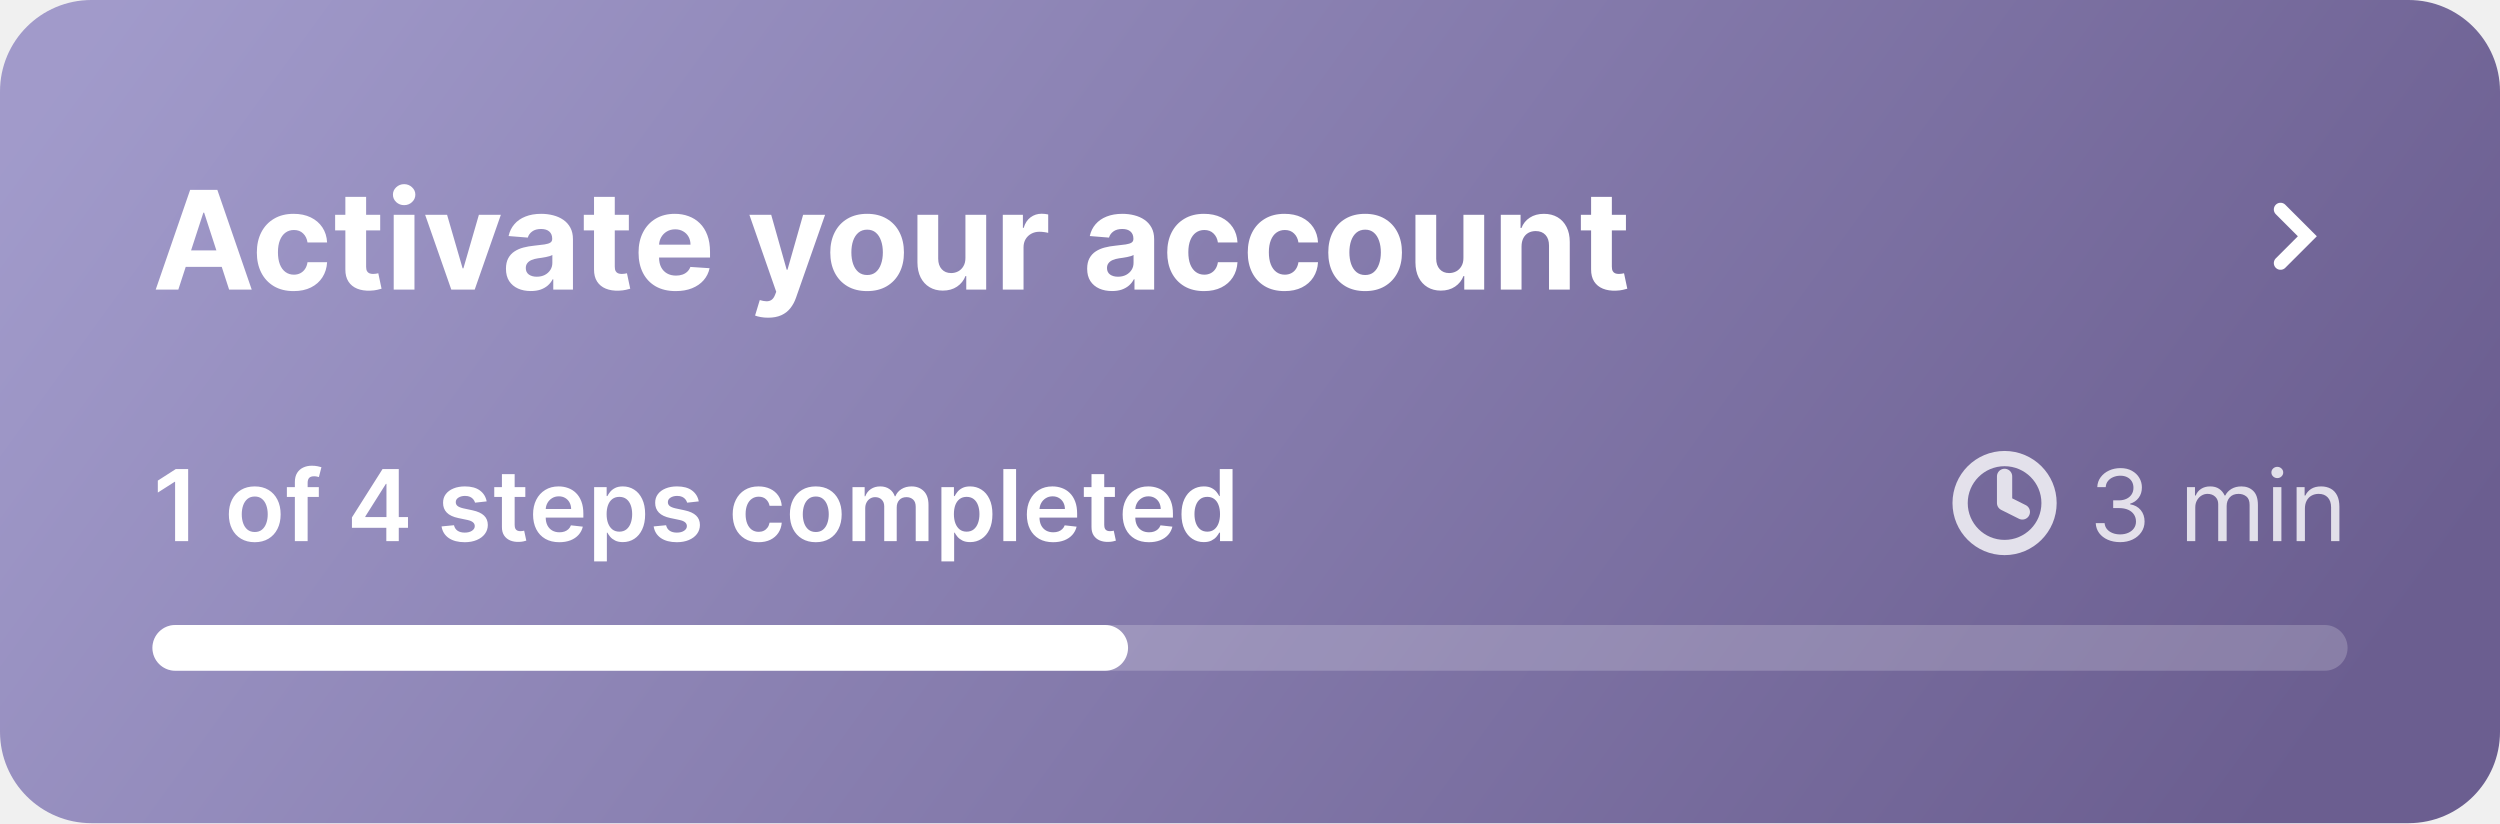
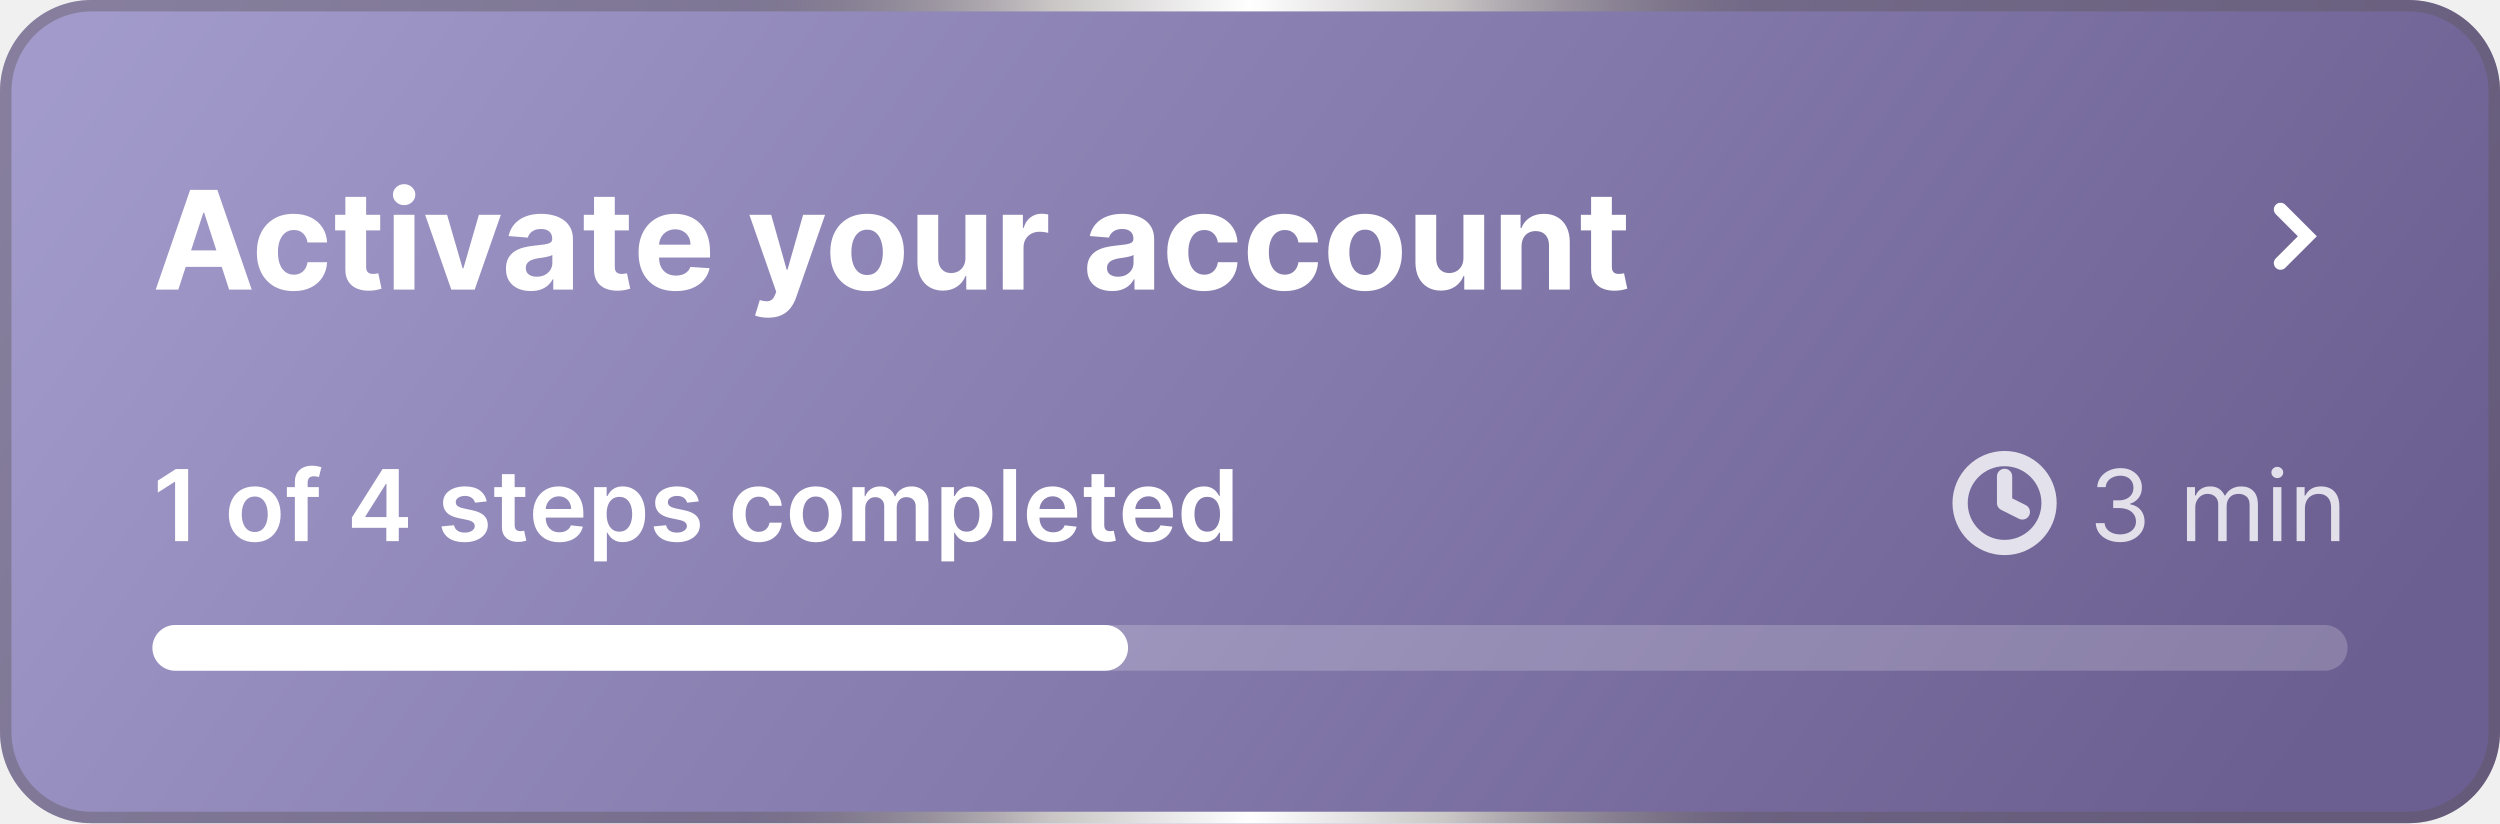
<svg xmlns="http://www.w3.org/2000/svg" width="328" height="108" viewBox="0 0 328 108" fill="none">
  <path d="M0 12C0 5.373 5.373 0 12 0H316C322.627 0 328 5.373 328 12V96C328 102.627 322.627 108 316 108H12C5.373 108 0 102.627 0 96V12Z" fill="url(#paint0_linear_1652_20189)" fill-opacity="0.65" />
+   <rect x="0.75" y="0.75" width="326.5" height="106.5" rx="11.25" ry="11.25" fill="none" stroke="url(#metallicStroke)" stroke-width="1.5">
+     <animate attributeName="stroke-opacity" values="1;1;0" keyTimes="0;0.9;1" begin="4.5s" dur="0.5s" fill="freeze" />
+   </rect>
  <path d="M23.394 38H20.428L24.947 24.909H28.514L33.027 38H30.061L26.782 27.901H26.68L23.394 38ZM23.209 32.854H30.215V35.015H23.209V32.854ZM38.531 38.192C37.525 38.192 36.66 37.979 35.935 37.553C35.215 37.122 34.661 36.526 34.273 35.763C33.89 35 33.698 34.122 33.698 33.129C33.698 32.124 33.892 31.241 34.28 30.483C34.672 29.72 35.228 29.126 35.948 28.7C36.668 28.269 37.525 28.054 38.518 28.054C39.374 28.054 40.124 28.209 40.768 28.521C41.411 28.832 41.92 29.268 42.295 29.831C42.67 30.393 42.877 31.054 42.916 31.812H40.346C40.273 31.322 40.082 30.928 39.771 30.63C39.464 30.327 39.061 30.176 38.562 30.176C38.141 30.176 37.772 30.291 37.457 30.521C37.146 30.747 36.903 31.077 36.728 31.512C36.553 31.947 36.466 32.473 36.466 33.091C36.466 33.717 36.551 34.25 36.722 34.689C36.896 35.128 37.141 35.462 37.457 35.693C37.772 35.923 38.141 36.038 38.562 36.038C38.874 36.038 39.153 35.974 39.4 35.846C39.651 35.718 39.858 35.533 40.02 35.29C40.186 35.043 40.295 34.746 40.346 34.401H42.916C42.873 35.151 42.668 35.812 42.302 36.383C41.94 36.95 41.439 37.393 40.8 37.712C40.16 38.032 39.404 38.192 38.531 38.192ZM49.881 28.182V30.227H43.969V28.182H49.881ZM45.311 25.829H48.034V34.983C48.034 35.234 48.072 35.43 48.149 35.571C48.226 35.707 48.332 35.803 48.469 35.859C48.609 35.914 48.771 35.942 48.954 35.942C49.082 35.942 49.21 35.931 49.338 35.91C49.466 35.884 49.564 35.865 49.632 35.852L50.06 37.879C49.924 37.921 49.732 37.97 49.485 38.026C49.238 38.085 48.937 38.121 48.584 38.134C47.927 38.16 47.352 38.072 46.858 37.872C46.368 37.672 45.986 37.361 45.714 36.939C45.441 36.517 45.307 35.984 45.311 35.341V25.829ZM51.655 38V28.182H54.378V38H51.655ZM53.023 26.916C52.618 26.916 52.271 26.782 51.981 26.514C51.696 26.241 51.553 25.915 51.553 25.535C51.553 25.16 51.696 24.839 51.981 24.57C52.271 24.298 52.618 24.161 53.023 24.161C53.428 24.161 53.773 24.298 54.058 24.57C54.348 24.839 54.493 25.16 54.493 25.535C54.493 25.915 54.348 26.241 54.058 26.514C53.773 26.782 53.428 26.916 53.023 26.916ZM65.713 28.182L62.28 38H59.212L55.779 28.182H58.656L60.695 35.207H60.797L62.83 28.182H65.713ZM69.642 38.185C69.016 38.185 68.458 38.077 67.968 37.859C67.478 37.638 67.09 37.312 66.804 36.881C66.523 36.447 66.382 35.906 66.382 35.258C66.382 34.712 66.482 34.254 66.683 33.883C66.883 33.513 67.156 33.215 67.501 32.989C67.846 32.763 68.238 32.592 68.677 32.477C69.12 32.362 69.585 32.281 70.07 32.234C70.641 32.175 71.102 32.119 71.451 32.068C71.801 32.013 72.054 31.932 72.212 31.825C72.37 31.719 72.448 31.561 72.448 31.352V31.314C72.448 30.909 72.32 30.596 72.065 30.374C71.813 30.153 71.455 30.042 70.991 30.042C70.501 30.042 70.111 30.151 69.821 30.368C69.531 30.581 69.34 30.849 69.246 31.173L66.728 30.969C66.855 30.372 67.107 29.857 67.482 29.422C67.857 28.983 68.34 28.646 68.933 28.412C69.529 28.173 70.22 28.054 71.004 28.054C71.549 28.054 72.071 28.118 72.57 28.246C73.073 28.374 73.518 28.572 73.906 28.84C74.298 29.109 74.607 29.454 74.833 29.876C75.058 30.293 75.171 30.794 75.171 31.378V38H72.589V36.639H72.512C72.355 36.945 72.144 37.216 71.879 37.45C71.615 37.68 71.298 37.861 70.927 37.994C70.556 38.121 70.128 38.185 69.642 38.185ZM70.422 36.306C70.823 36.306 71.176 36.227 71.483 36.07C71.79 35.908 72.031 35.69 72.205 35.418C72.38 35.145 72.468 34.836 72.468 34.491V33.449C72.382 33.504 72.265 33.555 72.116 33.602C71.971 33.645 71.807 33.685 71.624 33.724C71.441 33.758 71.257 33.79 71.074 33.82C70.891 33.845 70.725 33.869 70.576 33.89C70.256 33.937 69.977 34.011 69.738 34.114C69.499 34.216 69.314 34.354 69.182 34.529C69.05 34.7 68.984 34.913 68.984 35.168C68.984 35.539 69.118 35.822 69.386 36.019C69.659 36.21 70.004 36.306 70.422 36.306ZM82.506 28.182V30.227H76.594V28.182H82.506ZM77.936 25.829H80.659V34.983C80.659 35.234 80.697 35.43 80.774 35.571C80.851 35.707 80.957 35.803 81.094 35.859C81.234 35.914 81.396 35.942 81.579 35.942C81.707 35.942 81.835 35.931 81.963 35.91C82.091 35.884 82.189 35.865 82.257 35.852L82.685 37.879C82.549 37.921 82.357 37.97 82.11 38.026C81.863 38.085 81.562 38.121 81.209 38.134C80.552 38.16 79.977 38.072 79.483 37.872C78.993 37.672 78.611 37.361 78.339 36.939C78.066 36.517 77.932 35.984 77.936 35.341V25.829ZM88.649 38.192C87.639 38.192 86.77 37.987 86.041 37.578C85.317 37.165 84.758 36.581 84.366 35.827C83.974 35.068 83.778 34.171 83.778 33.136C83.778 32.126 83.974 31.239 84.366 30.477C84.758 29.714 85.31 29.119 86.022 28.693C86.738 28.267 87.577 28.054 88.54 28.054C89.188 28.054 89.791 28.158 90.349 28.367C90.912 28.572 91.402 28.881 91.819 29.294C92.241 29.707 92.569 30.227 92.804 30.854C93.038 31.476 93.155 32.205 93.155 33.04V33.788H84.865V32.1H90.592C90.592 31.708 90.507 31.361 90.337 31.058C90.166 30.756 89.93 30.519 89.627 30.349C89.329 30.174 88.981 30.087 88.585 30.087C88.172 30.087 87.805 30.183 87.486 30.374C87.17 30.562 86.923 30.815 86.744 31.135C86.565 31.45 86.474 31.802 86.469 32.19V33.794C86.469 34.28 86.559 34.7 86.738 35.053C86.921 35.407 87.179 35.68 87.511 35.871C87.844 36.063 88.238 36.159 88.694 36.159C88.996 36.159 89.273 36.117 89.525 36.031C89.776 35.946 89.991 35.818 90.17 35.648C90.349 35.477 90.486 35.269 90.579 35.021L93.098 35.188C92.97 35.793 92.708 36.321 92.312 36.773C91.92 37.22 91.412 37.57 90.79 37.821C90.172 38.068 89.459 38.192 88.649 38.192ZM100.779 41.682C100.434 41.682 100.11 41.654 99.808 41.599C99.51 41.548 99.262 41.481 99.066 41.401L99.68 39.368C100 39.466 100.287 39.519 100.543 39.528C100.803 39.536 101.027 39.477 101.214 39.349C101.406 39.221 101.561 39.004 101.681 38.697L101.841 38.281L98.319 28.182H101.182L103.215 35.392H103.317L105.369 28.182H108.252L104.436 39.061C104.252 39.59 104.003 40.05 103.688 40.442C103.377 40.838 102.983 41.143 102.505 41.356C102.028 41.573 101.453 41.682 100.779 41.682ZM113.765 38.192C112.772 38.192 111.913 37.981 111.189 37.559C110.469 37.133 109.913 36.541 109.521 35.782C109.129 35.019 108.933 34.135 108.933 33.129C108.933 32.115 109.129 31.229 109.521 30.47C109.913 29.707 110.469 29.115 111.189 28.693C111.913 28.267 112.772 28.054 113.765 28.054C114.758 28.054 115.614 28.267 116.335 28.693C117.059 29.115 117.617 29.707 118.009 30.47C118.401 31.229 118.597 32.115 118.597 33.129C118.597 34.135 118.401 35.019 118.009 35.782C117.617 36.541 117.059 37.133 116.335 37.559C115.614 37.981 114.758 38.192 113.765 38.192ZM113.778 36.082C114.229 36.082 114.607 35.955 114.909 35.699C115.212 35.439 115.44 35.085 115.593 34.638C115.751 34.19 115.83 33.681 115.83 33.11C115.83 32.539 115.751 32.03 115.593 31.582C115.44 31.135 115.212 30.781 114.909 30.521C114.607 30.261 114.229 30.131 113.778 30.131C113.322 30.131 112.938 30.261 112.627 30.521C112.32 30.781 112.088 31.135 111.93 31.582C111.777 32.03 111.7 32.539 111.7 33.11C111.7 33.681 111.777 34.19 111.93 34.638C112.088 35.085 112.32 35.439 112.627 35.699C112.938 35.955 113.322 36.082 113.778 36.082ZM126.664 33.82V28.182H129.387V38H126.773V36.217H126.67C126.449 36.792 126.08 37.254 125.565 37.604C125.053 37.953 124.429 38.128 123.692 38.128C123.036 38.128 122.458 37.979 121.96 37.68C121.461 37.382 121.071 36.958 120.79 36.408C120.513 35.859 120.372 35.2 120.368 34.433V28.182H123.091V33.947C123.095 34.527 123.251 34.985 123.558 35.322C123.864 35.658 124.276 35.827 124.791 35.827C125.119 35.827 125.426 35.752 125.712 35.603C125.997 35.45 126.227 35.224 126.402 34.925C126.581 34.627 126.668 34.258 126.664 33.82ZM131.565 38V28.182H134.205V29.895H134.307C134.486 29.285 134.787 28.825 135.209 28.514C135.631 28.199 136.116 28.041 136.666 28.041C136.802 28.041 136.949 28.05 137.107 28.067C137.265 28.084 137.403 28.107 137.523 28.137V30.553C137.395 30.515 137.218 30.481 136.992 30.451C136.766 30.421 136.559 30.406 136.372 30.406C135.971 30.406 135.613 30.494 135.298 30.668C134.987 30.839 134.74 31.077 134.557 31.384C134.378 31.691 134.288 32.045 134.288 32.445V38H131.565ZM145.896 38.185C145.27 38.185 144.711 38.077 144.221 37.859C143.731 37.638 143.344 37.312 143.058 36.881C142.777 36.447 142.636 35.906 142.636 35.258C142.636 34.712 142.736 34.254 142.937 33.883C143.137 33.513 143.41 33.215 143.755 32.989C144.1 32.763 144.492 32.592 144.931 32.477C145.374 32.362 145.839 32.281 146.324 32.234C146.895 32.175 147.356 32.119 147.705 32.068C148.055 32.013 148.308 31.932 148.466 31.825C148.623 31.719 148.702 31.561 148.702 31.352V31.314C148.702 30.909 148.574 30.596 148.319 30.374C148.067 30.153 147.709 30.042 147.245 30.042C146.755 30.042 146.365 30.151 146.075 30.368C145.785 30.581 145.594 30.849 145.5 31.173L142.981 30.969C143.109 30.372 143.361 29.857 143.736 29.422C144.111 28.983 144.594 28.646 145.187 28.412C145.783 28.173 146.474 28.054 147.258 28.054C147.803 28.054 148.325 28.118 148.824 28.246C149.327 28.374 149.772 28.572 150.16 28.84C150.552 29.109 150.861 29.454 151.086 29.876C151.312 30.293 151.425 30.794 151.425 31.378V38H148.843V36.639H148.766C148.608 36.945 148.398 37.216 148.133 37.45C147.869 37.68 147.552 37.861 147.181 37.994C146.81 38.121 146.382 38.185 145.896 38.185ZM146.676 36.306C147.077 36.306 147.43 36.227 147.737 36.07C148.044 35.908 148.285 35.69 148.459 35.418C148.634 35.145 148.721 34.836 148.721 34.491V33.449C148.636 33.504 148.519 33.555 148.37 33.602C148.225 33.645 148.061 33.685 147.878 33.724C147.694 33.758 147.511 33.79 147.328 33.82C147.145 33.845 146.979 33.869 146.829 33.89C146.51 33.937 146.231 34.011 145.992 34.114C145.753 34.216 145.568 34.354 145.436 34.529C145.304 34.7 145.238 34.913 145.238 35.168C145.238 35.539 145.372 35.822 145.64 36.019C145.913 36.21 146.258 36.306 146.676 36.306ZM157.974 38.192C156.968 38.192 156.103 37.979 155.379 37.553C154.659 37.122 154.105 36.526 153.717 35.763C153.333 35 153.142 34.122 153.142 33.129C153.142 32.124 153.335 31.241 153.723 30.483C154.115 29.72 154.671 29.126 155.392 28.7C156.112 28.269 156.968 28.054 157.961 28.054C158.818 28.054 159.568 28.209 160.211 28.521C160.855 28.832 161.364 29.268 161.739 29.831C162.114 30.393 162.32 31.054 162.359 31.812H159.789C159.717 31.322 159.525 30.928 159.214 30.63C158.907 30.327 158.504 30.176 158.006 30.176C157.584 30.176 157.215 30.291 156.9 30.521C156.589 30.747 156.346 31.077 156.171 31.512C155.997 31.947 155.909 32.473 155.909 33.091C155.909 33.717 155.994 34.25 156.165 34.689C156.34 35.128 156.585 35.462 156.9 35.693C157.215 35.923 157.584 36.038 158.006 36.038C158.317 36.038 158.596 35.974 158.843 35.846C159.095 35.718 159.301 35.533 159.463 35.29C159.629 35.043 159.738 34.746 159.789 34.401H162.359C162.316 35.151 162.112 35.812 161.745 36.383C161.383 36.95 160.882 37.393 160.243 37.712C159.604 38.032 158.847 38.192 157.974 38.192ZM168.538 38.192C167.533 38.192 166.668 37.979 165.943 37.553C165.223 37.122 164.669 36.526 164.281 35.763C163.898 35 163.706 34.122 163.706 33.129C163.706 32.124 163.9 31.241 164.288 30.483C164.68 29.72 165.236 29.126 165.956 28.7C166.676 28.269 167.533 28.054 168.526 28.054C169.382 28.054 170.132 28.209 170.776 28.521C171.419 28.832 171.928 29.268 172.303 29.831C172.678 30.393 172.885 31.054 172.923 31.812H170.354C170.281 31.322 170.089 30.928 169.778 30.63C169.472 30.327 169.069 30.176 168.57 30.176C168.148 30.176 167.78 30.291 167.464 30.521C167.153 30.747 166.911 31.077 166.736 31.512C166.561 31.947 166.474 32.473 166.474 33.091C166.474 33.717 166.559 34.25 166.729 34.689C166.904 35.128 167.149 35.462 167.464 35.693C167.78 35.923 168.148 36.038 168.57 36.038C168.881 36.038 169.161 35.974 169.408 35.846C169.659 35.718 169.866 35.533 170.028 35.29C170.194 35.043 170.303 34.746 170.354 34.401H172.923C172.881 35.151 172.676 35.812 172.31 36.383C171.947 36.95 171.447 37.393 170.808 37.712C170.168 38.032 169.412 38.192 168.538 38.192ZM179.103 38.192C178.11 38.192 177.251 37.981 176.527 37.559C175.807 37.133 175.251 36.541 174.858 35.782C174.466 35.019 174.27 34.135 174.27 33.129C174.27 32.115 174.466 31.229 174.858 30.47C175.251 29.707 175.807 29.115 176.527 28.693C177.251 28.267 178.11 28.054 179.103 28.054C180.096 28.054 180.952 28.267 181.672 28.693C182.397 29.115 182.955 29.707 183.347 30.47C183.739 31.229 183.935 32.115 183.935 33.129C183.935 34.135 183.739 35.019 183.347 35.782C182.955 36.541 182.397 37.133 181.672 37.559C180.952 37.981 180.096 38.192 179.103 38.192ZM179.116 36.082C179.567 36.082 179.944 35.955 180.247 35.699C180.55 35.439 180.778 35.085 180.931 34.638C181.089 34.19 181.167 33.681 181.167 33.11C181.167 32.539 181.089 32.03 180.931 31.582C180.778 31.135 180.55 30.781 180.247 30.521C179.944 30.261 179.567 30.131 179.116 30.131C178.66 30.131 178.276 30.261 177.965 30.521C177.658 30.781 177.426 31.135 177.268 31.582C177.115 32.03 177.038 32.539 177.038 33.11C177.038 33.681 177.115 34.19 177.268 34.638C177.426 35.085 177.658 35.439 177.965 35.699C178.276 35.955 178.66 36.082 179.116 36.082ZM192.002 33.82V28.182H194.725V38H192.111V36.217H192.008C191.787 36.792 191.418 37.254 190.903 37.604C190.391 37.953 189.767 38.128 189.03 38.128C188.373 38.128 187.796 37.979 187.297 37.68C186.799 37.382 186.409 36.958 186.128 36.408C185.851 35.859 185.71 35.2 185.706 34.433V28.182H188.429V33.947C188.433 34.527 188.589 34.985 188.895 35.322C189.202 35.658 189.613 35.827 190.129 35.827C190.457 35.827 190.764 35.752 191.05 35.603C191.335 35.45 191.565 35.224 191.74 34.925C191.919 34.627 192.006 34.258 192.002 33.82ZM199.626 32.324V38H196.903V28.182H199.498V29.914H199.613C199.831 29.343 200.195 28.891 200.706 28.559C201.218 28.222 201.838 28.054 202.566 28.054C203.248 28.054 203.843 28.203 204.35 28.501C204.857 28.8 205.251 29.226 205.532 29.78C205.814 30.329 205.954 30.986 205.954 31.749V38H203.231V32.234C203.235 31.634 203.082 31.165 202.771 30.828C202.46 30.487 202.032 30.317 201.486 30.317C201.12 30.317 200.796 30.396 200.515 30.553C200.238 30.711 200.02 30.941 199.863 31.244C199.709 31.542 199.63 31.902 199.626 32.324ZM213.323 28.182V30.227H207.41V28.182H213.323ZM208.752 25.829H211.475V34.983C211.475 35.234 211.514 35.43 211.59 35.571C211.667 35.707 211.774 35.803 211.91 35.859C212.051 35.914 212.213 35.942 212.396 35.942C212.524 35.942 212.651 35.931 212.779 35.91C212.907 35.884 213.005 35.865 213.073 35.852L213.502 37.879C213.365 37.921 213.173 37.97 212.926 38.026C212.679 38.085 212.379 38.121 212.025 38.134C211.369 38.16 210.794 38.072 210.299 37.872C209.809 37.672 209.428 37.361 209.155 36.939C208.882 36.517 208.748 35.984 208.752 35.341V25.829Z" fill="white" />
  <path d="M299.205 34.517L302.723 30.999L299.205 27.48" stroke="white" stroke-width="1.759" stroke-linecap="round" />
  <path d="M24.686 61.545V71H22.973V63.212H22.918L20.706 64.625V63.055L23.056 61.545H24.686ZM33.422 71.138C32.73 71.138 32.13 70.986 31.622 70.681C31.114 70.377 30.72 69.951 30.44 69.403C30.163 68.855 30.025 68.215 30.025 67.482C30.025 66.75 30.163 66.108 30.44 65.557C30.72 65.006 31.114 64.579 31.622 64.274C32.13 63.969 32.73 63.817 33.422 63.817C34.115 63.817 34.715 63.969 35.223 64.274C35.731 64.579 36.123 65.006 36.4 65.557C36.68 66.108 36.82 66.75 36.82 67.482C36.82 68.215 36.68 68.855 36.4 69.403C36.123 69.951 35.731 70.377 35.223 70.681C34.715 70.986 34.115 71.138 33.422 71.138ZM33.432 69.8C33.807 69.8 34.121 69.697 34.373 69.49C34.626 69.281 34.813 69.001 34.937 68.65C35.063 68.299 35.126 67.909 35.126 67.478C35.126 67.044 35.063 66.651 34.937 66.3C34.813 65.947 34.626 65.665 34.373 65.456C34.121 65.246 33.807 65.142 33.432 65.142C33.047 65.142 32.727 65.246 32.471 65.456C32.219 65.665 32.03 65.947 31.904 66.3C31.78 66.651 31.719 67.044 31.719 67.478C31.719 67.909 31.78 68.299 31.904 68.65C32.03 69.001 32.219 69.281 32.471 69.49C32.727 69.697 33.047 69.8 33.432 69.8ZM41.83 63.909V65.202H37.638V63.909H41.83ZM38.686 71V63.24C38.686 62.763 38.785 62.366 38.982 62.049C39.182 61.732 39.45 61.495 39.785 61.338C40.12 61.181 40.493 61.102 40.902 61.102C41.192 61.102 41.449 61.125 41.673 61.172C41.898 61.218 42.064 61.259 42.172 61.296L41.839 62.589C41.769 62.567 41.679 62.546 41.572 62.524C41.464 62.499 41.344 62.487 41.212 62.487C40.901 62.487 40.681 62.563 40.551 62.713C40.425 62.861 40.362 63.074 40.362 63.35V71H38.686ZM46.174 69.246V67.884L50.186 61.545H51.322V63.484H50.629L47.928 67.764V67.838H53.528V69.246H46.174ZM50.685 71V68.83L50.703 68.221V61.545H52.319V71H50.685ZM63.851 65.783L62.327 65.95C62.284 65.796 62.209 65.651 62.101 65.516C61.996 65.38 61.855 65.271 61.676 65.188C61.498 65.105 61.279 65.063 61.021 65.063C60.673 65.063 60.381 65.139 60.144 65.289C59.91 65.44 59.794 65.636 59.797 65.876C59.794 66.082 59.87 66.25 60.024 66.379C60.181 66.508 60.439 66.614 60.799 66.697L62.009 66.956C62.68 67.101 63.178 67.33 63.505 67.644C63.834 67.958 64 68.369 64.003 68.876C64 69.323 63.869 69.717 63.611 70.058C63.355 70.397 63 70.662 62.544 70.852C62.089 71.043 61.566 71.138 60.975 71.138C60.107 71.138 59.408 70.957 58.879 70.594C58.349 70.228 58.034 69.718 57.932 69.066L59.562 68.909C59.636 69.229 59.793 69.47 60.033 69.633C60.273 69.797 60.585 69.878 60.97 69.878C61.367 69.878 61.686 69.797 61.926 69.633C62.169 69.47 62.29 69.269 62.29 69.029C62.29 68.826 62.212 68.658 62.055 68.526C61.901 68.393 61.661 68.292 61.335 68.221L60.125 67.967C59.445 67.825 58.942 67.587 58.616 67.251C58.289 66.913 58.128 66.485 58.131 65.968C58.128 65.531 58.246 65.153 58.486 64.832C58.73 64.509 59.067 64.26 59.497 64.085C59.931 63.906 60.431 63.817 60.998 63.817C61.829 63.817 62.483 63.994 62.96 64.348C63.44 64.702 63.737 65.18 63.851 65.783ZM68.922 63.909V65.202H64.846V63.909H68.922ZM65.852 62.21H67.523V68.867C67.523 69.092 67.557 69.264 67.625 69.384C67.695 69.501 67.788 69.581 67.902 69.624C68.016 69.667 68.142 69.689 68.28 69.689C68.385 69.689 68.48 69.681 68.567 69.666C68.656 69.65 68.724 69.637 68.77 69.624L69.051 70.931C68.962 70.962 68.834 70.995 68.668 71.032C68.505 71.069 68.305 71.091 68.068 71.097C67.649 71.109 67.272 71.046 66.937 70.908C66.601 70.766 66.335 70.548 66.138 70.252C65.944 69.957 65.849 69.587 65.852 69.144V62.21ZM73.383 71.138C72.672 71.138 72.058 70.991 71.541 70.695C71.027 70.397 70.631 69.975 70.354 69.43C70.077 68.883 69.939 68.238 69.939 67.496C69.939 66.767 70.077 66.126 70.354 65.576C70.634 65.022 71.025 64.591 71.527 64.283C72.028 63.972 72.618 63.817 73.295 63.817C73.732 63.817 74.144 63.888 74.532 64.029C74.923 64.168 75.268 64.383 75.566 64.675C75.868 64.968 76.105 65.34 76.277 65.793C76.45 66.242 76.536 66.778 76.536 67.399V67.912H70.724V66.785H74.934C74.931 66.465 74.861 66.18 74.726 65.931C74.591 65.679 74.401 65.48 74.158 65.336C73.918 65.191 73.638 65.119 73.318 65.119C72.976 65.119 72.676 65.202 72.418 65.368C72.159 65.531 71.958 65.746 71.813 66.014C71.671 66.279 71.599 66.57 71.596 66.887V67.87C71.596 68.282 71.671 68.636 71.822 68.932C71.973 69.224 72.184 69.449 72.455 69.606C72.726 69.76 73.043 69.837 73.406 69.837C73.649 69.837 73.869 69.803 74.066 69.735C74.263 69.664 74.434 69.561 74.578 69.426C74.723 69.29 74.832 69.123 74.906 68.923L76.466 69.098C76.368 69.51 76.18 69.871 75.903 70.178C75.629 70.483 75.278 70.72 74.851 70.889C74.423 71.055 73.933 71.138 73.383 71.138ZM77.95 73.659V63.909H79.593V65.082H79.69C79.776 64.909 79.898 64.726 80.055 64.532C80.212 64.335 80.424 64.168 80.692 64.029C80.959 63.888 81.301 63.817 81.716 63.817C82.264 63.817 82.758 63.957 83.198 64.237C83.642 64.514 83.993 64.925 84.251 65.469C84.513 66.011 84.643 66.676 84.643 67.464C84.643 68.242 84.516 68.904 84.26 69.449C84.005 69.994 83.657 70.409 83.217 70.695C82.777 70.981 82.278 71.125 81.721 71.125C81.315 71.125 80.978 71.057 80.71 70.921C80.442 70.786 80.227 70.623 80.064 70.432C79.904 70.238 79.779 70.055 79.69 69.883H79.621V73.659H77.95ZM79.588 67.454C79.588 67.913 79.653 68.315 79.782 68.659C79.915 69.004 80.104 69.273 80.35 69.467C80.599 69.658 80.901 69.754 81.255 69.754C81.624 69.754 81.933 69.655 82.183 69.458C82.432 69.258 82.62 68.986 82.746 68.641C82.875 68.293 82.94 67.898 82.94 67.454C82.94 67.014 82.877 66.624 82.751 66.282C82.624 65.94 82.437 65.673 82.187 65.479C81.938 65.285 81.627 65.188 81.255 65.188C80.898 65.188 80.595 65.282 80.345 65.469C80.096 65.657 79.907 65.92 79.778 66.259C79.651 66.597 79.588 66.996 79.588 67.454ZM91.679 65.783L90.156 65.95C90.112 65.796 90.037 65.651 89.929 65.516C89.825 65.38 89.683 65.271 89.504 65.188C89.326 65.105 89.108 65.063 88.849 65.063C88.501 65.063 88.209 65.139 87.972 65.289C87.738 65.44 87.623 65.636 87.626 65.876C87.623 66.082 87.698 66.25 87.852 66.379C88.009 66.508 88.267 66.614 88.627 66.697L89.837 66.956C90.508 67.101 91.006 67.33 91.333 67.644C91.662 67.958 91.828 68.369 91.831 68.876C91.828 69.323 91.697 69.717 91.439 70.058C91.183 70.397 90.828 70.662 90.372 70.852C89.917 71.043 89.394 71.138 88.803 71.138C87.935 71.138 87.236 70.957 86.707 70.594C86.178 70.228 85.862 69.718 85.761 69.066L87.39 68.909C87.464 69.229 87.621 69.47 87.861 69.633C88.101 69.797 88.413 69.878 88.798 69.878C89.195 69.878 89.514 69.797 89.754 69.633C89.997 69.47 90.118 69.269 90.118 69.029C90.118 68.826 90.04 68.658 89.883 68.526C89.729 68.393 89.489 68.292 89.163 68.221L87.953 67.967C87.273 67.825 86.77 67.587 86.444 67.251C86.118 66.913 85.956 66.485 85.959 65.968C85.956 65.531 86.075 65.153 86.314 64.832C86.558 64.509 86.895 64.26 87.326 64.085C87.76 63.906 88.26 63.817 88.826 63.817C89.657 63.817 90.311 63.994 90.788 64.348C91.268 64.702 91.565 65.18 91.679 65.783ZM99.527 71.138C98.819 71.138 98.211 70.983 97.703 70.672C97.199 70.361 96.809 69.932 96.535 69.384C96.265 68.833 96.129 68.199 96.129 67.482C96.129 66.762 96.268 66.126 96.545 65.576C96.822 65.022 97.213 64.591 97.717 64.283C98.225 63.972 98.825 63.817 99.518 63.817C100.093 63.817 100.603 63.923 101.046 64.135C101.492 64.345 101.847 64.642 102.112 65.026C102.377 65.408 102.528 65.854 102.565 66.365H100.967C100.903 66.023 100.749 65.739 100.506 65.511C100.266 65.28 99.944 65.165 99.541 65.165C99.199 65.165 98.899 65.257 98.641 65.442C98.382 65.623 98.18 65.885 98.036 66.227C97.894 66.568 97.823 66.978 97.823 67.454C97.823 67.938 97.894 68.353 98.036 68.701C98.177 69.046 98.376 69.312 98.631 69.5C98.89 69.684 99.193 69.777 99.541 69.777C99.787 69.777 100.007 69.731 100.201 69.638C100.398 69.543 100.563 69.406 100.695 69.227C100.827 69.049 100.918 68.832 100.967 68.576H102.565C102.525 69.078 102.377 69.523 102.121 69.91C101.866 70.295 101.518 70.597 101.078 70.815C100.638 71.031 100.121 71.138 99.527 71.138ZM107.03 71.138C106.337 71.138 105.737 70.986 105.229 70.681C104.722 70.377 104.328 69.951 104.048 69.403C103.771 68.855 103.632 68.215 103.632 67.482C103.632 66.75 103.771 66.108 104.048 65.557C104.328 65.006 104.722 64.579 105.229 64.274C105.737 63.969 106.337 63.817 107.03 63.817C107.722 63.817 108.322 63.969 108.83 64.274C109.338 64.579 109.73 65.006 110.007 65.557C110.288 66.108 110.428 66.75 110.428 67.482C110.428 68.215 110.288 68.855 110.007 69.403C109.73 69.951 109.338 70.377 108.83 70.681C108.322 70.986 107.722 71.138 107.03 71.138ZM107.039 69.8C107.415 69.8 107.728 69.697 107.981 69.49C108.233 69.281 108.421 69.001 108.544 68.65C108.67 68.299 108.733 67.909 108.733 67.478C108.733 67.044 108.67 66.651 108.544 66.3C108.421 65.947 108.233 65.665 107.981 65.456C107.728 65.246 107.415 65.142 107.039 65.142C106.654 65.142 106.334 65.246 106.079 65.456C105.826 65.665 105.637 65.947 105.511 66.3C105.388 66.651 105.326 67.044 105.326 67.478C105.326 67.909 105.388 68.299 105.511 68.65C105.637 69.001 105.826 69.281 106.079 69.49C106.334 69.697 106.654 69.8 107.039 69.8ZM111.846 71V63.909H113.443V65.114H113.526C113.674 64.708 113.919 64.391 114.26 64.163C114.602 63.932 115.01 63.817 115.484 63.817C115.964 63.817 116.369 63.934 116.698 64.168C117.03 64.398 117.264 64.714 117.4 65.114H117.473C117.63 64.72 117.895 64.406 118.267 64.172C118.643 63.935 119.088 63.817 119.602 63.817C120.254 63.817 120.787 64.023 121.199 64.435C121.611 64.848 121.818 65.45 121.818 66.24V71H120.142V66.499C120.142 66.059 120.025 65.737 119.791 65.534C119.557 65.328 119.271 65.225 118.932 65.225C118.529 65.225 118.214 65.351 117.986 65.603C117.761 65.853 117.649 66.177 117.649 66.577V71H116.01V66.43C116.01 66.063 115.899 65.771 115.678 65.553C115.459 65.334 115.173 65.225 114.819 65.225C114.579 65.225 114.36 65.286 114.163 65.409C113.966 65.529 113.81 65.7 113.693 65.922C113.576 66.14 113.517 66.396 113.517 66.688V71H111.846ZM123.513 73.659V63.909H125.156V65.082H125.253C125.34 64.909 125.461 64.726 125.618 64.532C125.775 64.335 125.987 64.168 126.255 64.029C126.523 63.888 126.865 63.817 127.28 63.817C127.828 63.817 128.322 63.957 128.762 64.237C129.205 64.514 129.556 64.925 129.814 65.469C130.076 66.011 130.207 66.676 130.207 67.464C130.207 68.242 130.079 68.904 129.824 69.449C129.568 69.994 129.22 70.409 128.78 70.695C128.34 70.981 127.842 71.125 127.285 71.125C126.878 71.125 126.541 71.057 126.274 70.921C126.006 70.786 125.79 70.623 125.627 70.432C125.467 70.238 125.343 70.055 125.253 69.883H125.184V73.659H123.513ZM125.152 67.454C125.152 67.913 125.216 68.315 125.346 68.659C125.478 69.004 125.667 69.273 125.914 69.467C126.163 69.658 126.464 69.754 126.818 69.754C127.188 69.754 127.497 69.655 127.746 69.458C127.996 69.258 128.183 68.986 128.309 68.641C128.439 68.293 128.503 67.898 128.503 67.454C128.503 67.014 128.44 66.624 128.314 66.282C128.188 65.94 128 65.673 127.751 65.479C127.502 65.285 127.191 65.188 126.818 65.188C126.461 65.188 126.158 65.282 125.909 65.469C125.66 65.657 125.47 65.92 125.341 66.259C125.215 66.597 125.152 66.996 125.152 67.454ZM133.309 61.545V71H131.638V61.545H133.309ZM138.167 71.138C137.456 71.138 136.842 70.991 136.325 70.695C135.811 70.397 135.415 69.975 135.138 69.43C134.861 68.883 134.723 68.238 134.723 67.496C134.723 66.767 134.861 66.126 135.138 65.576C135.418 65.022 135.809 64.591 136.311 64.283C136.813 63.972 137.402 63.817 138.079 63.817C138.516 63.817 138.929 63.888 139.316 64.029C139.707 64.168 140.052 64.383 140.35 64.675C140.652 64.968 140.889 65.34 141.061 65.793C141.234 66.242 141.32 66.778 141.32 67.399V67.912H135.508V66.785H139.718C139.715 66.465 139.646 66.18 139.51 65.931C139.375 65.679 139.186 65.48 138.942 65.336C138.702 65.191 138.422 65.119 138.102 65.119C137.761 65.119 137.46 65.202 137.202 65.368C136.943 65.531 136.742 65.746 136.597 66.014C136.456 66.279 136.383 66.57 136.38 66.887V67.87C136.38 68.282 136.456 68.636 136.606 68.932C136.757 69.224 136.968 69.449 137.239 69.606C137.51 69.76 137.827 69.837 138.19 69.837C138.433 69.837 138.653 69.803 138.85 69.735C139.047 69.664 139.218 69.561 139.362 69.426C139.507 69.29 139.616 69.123 139.69 68.923L141.251 69.098C141.152 69.51 140.964 69.871 140.687 70.178C140.414 70.483 140.063 70.72 139.635 70.889C139.207 71.055 138.718 71.138 138.167 71.138ZM146.275 63.909V65.202H142.198V63.909H146.275ZM143.205 62.21H144.876V68.867C144.876 69.092 144.91 69.264 144.977 69.384C145.048 69.501 145.14 69.581 145.254 69.624C145.368 69.667 145.494 69.689 145.633 69.689C145.737 69.689 145.833 69.681 145.919 69.666C146.008 69.65 146.076 69.637 146.122 69.624L146.404 70.931C146.315 70.962 146.187 70.995 146.021 71.032C145.857 71.069 145.657 71.091 145.42 71.097C145.002 71.109 144.625 71.046 144.289 70.908C143.954 70.766 143.688 70.548 143.491 70.252C143.297 69.957 143.201 69.587 143.205 69.144V62.21ZM150.735 71.138C150.024 71.138 149.41 70.991 148.893 70.695C148.379 70.397 147.984 69.975 147.707 69.43C147.43 68.883 147.291 68.238 147.291 67.496C147.291 66.767 147.43 66.126 147.707 65.576C147.987 65.022 148.378 64.591 148.879 64.283C149.381 63.972 149.97 63.817 150.647 63.817C151.084 63.817 151.497 63.888 151.885 64.029C152.276 64.168 152.62 64.383 152.919 64.675C153.22 64.968 153.457 65.34 153.63 65.793C153.802 66.242 153.888 66.778 153.888 67.399V67.912H148.076V66.785H152.286C152.283 66.465 152.214 66.18 152.079 65.931C151.943 65.679 151.754 65.48 151.511 65.336C151.271 65.191 150.991 65.119 150.671 65.119C150.329 65.119 150.029 65.202 149.77 65.368C149.512 65.531 149.31 65.746 149.166 66.014C149.024 66.279 148.952 66.57 148.949 66.887V67.87C148.949 68.282 149.024 68.636 149.175 68.932C149.326 69.224 149.536 69.449 149.807 69.606C150.078 69.76 150.395 69.837 150.758 69.837C151.001 69.837 151.221 69.803 151.418 69.735C151.615 69.664 151.786 69.561 151.931 69.426C152.075 69.29 152.185 69.123 152.259 68.923L153.819 69.098C153.72 69.51 153.533 69.871 153.256 70.178C152.982 70.483 152.631 70.72 152.203 70.889C151.775 71.055 151.286 71.138 150.735 71.138ZM157.933 71.125C157.376 71.125 156.878 70.981 156.438 70.695C155.998 70.409 155.65 69.994 155.394 69.449C155.139 68.904 155.011 68.242 155.011 67.464C155.011 66.676 155.14 66.011 155.399 65.469C155.661 64.925 156.013 64.514 156.456 64.237C156.899 63.957 157.393 63.817 157.938 63.817C158.354 63.817 158.695 63.888 158.963 64.029C159.231 64.168 159.443 64.335 159.6 64.532C159.757 64.726 159.878 64.909 159.965 65.082H160.034V61.545H161.71V71H160.066V69.883H159.965C159.878 70.055 159.754 70.238 159.591 70.432C159.428 70.623 159.212 70.786 158.944 70.921C158.677 71.057 158.34 71.125 157.933 71.125ZM158.4 69.754C158.754 69.754 159.055 69.658 159.305 69.467C159.554 69.273 159.743 69.004 159.872 68.659C160.002 68.315 160.066 67.913 160.066 67.454C160.066 66.996 160.002 66.597 159.872 66.259C159.746 65.92 159.558 65.657 159.309 65.469C159.063 65.282 158.76 65.188 158.4 65.188C158.027 65.188 157.716 65.285 157.467 65.479C157.218 65.673 157.03 65.94 156.904 66.282C156.778 66.624 156.715 67.014 156.715 67.454C156.715 67.898 156.778 68.293 156.904 68.641C157.033 68.986 157.222 69.258 157.472 69.458C157.724 69.655 158.033 69.754 158.4 69.754Z" fill="white" />
  <g clip-path="url(#clip0_1652_20189)">
    <path d="M263 71.833C266.222 71.833 268.834 69.221 268.834 65.999C268.834 62.778 266.222 60.166 263 60.166C259.779 60.166 257.167 62.778 257.167 65.999C257.167 69.221 259.779 71.833 263 71.833Z" stroke="white" stroke-opacity="0.8" stroke-width="2" stroke-linecap="round" stroke-linejoin="round" />
    <path d="M263 62.5V66L265.333 67.167" stroke="white" stroke-opacity="0.8" stroke-width="2" stroke-linecap="round" stroke-linejoin="round" />
  </g>
  <path d="M278.173 71.129C277.564 71.129 277.021 71.025 276.544 70.815C276.07 70.606 275.693 70.315 275.413 69.943C275.136 69.567 274.985 69.132 274.96 68.636H276.124C276.148 68.941 276.253 69.204 276.438 69.426C276.622 69.644 276.864 69.814 277.162 69.934C277.461 70.054 277.792 70.114 278.155 70.114C278.561 70.114 278.921 70.043 279.235 69.901C279.549 69.76 279.795 69.563 279.974 69.31C280.152 69.058 280.241 68.766 280.241 68.433C280.241 68.085 280.155 67.779 279.983 67.515C279.811 67.247 279.558 67.037 279.226 66.887C278.893 66.736 278.487 66.66 278.007 66.66H277.25V65.645H278.007C278.383 65.645 278.712 65.577 278.995 65.442C279.281 65.306 279.504 65.115 279.664 64.869C279.828 64.623 279.909 64.334 279.909 64.001C279.909 63.681 279.838 63.403 279.697 63.166C279.555 62.929 279.355 62.744 279.097 62.612C278.841 62.48 278.54 62.413 278.192 62.413C277.866 62.413 277.558 62.473 277.268 62.593C276.982 62.71 276.748 62.881 276.567 63.106C276.385 63.327 276.287 63.595 276.271 63.909H275.163C275.182 63.414 275.331 62.98 275.611 62.607C275.891 62.232 276.257 61.939 276.71 61.73C277.165 61.521 277.665 61.416 278.21 61.416C278.795 61.416 279.297 61.535 279.715 61.772C280.134 62.006 280.455 62.315 280.68 62.7C280.905 63.084 281.017 63.5 281.017 63.946C281.017 64.478 280.877 64.932 280.597 65.308C280.32 65.683 279.943 65.943 279.466 66.088V66.162C280.063 66.26 280.529 66.514 280.865 66.924C281.2 67.33 281.368 67.833 281.368 68.433C281.368 68.947 281.228 69.409 280.948 69.818C280.671 70.224 280.292 70.544 279.812 70.778C279.332 71.012 278.786 71.129 278.173 71.129ZM286.931 71V63.909H287.983V65.017H288.076C288.223 64.638 288.462 64.345 288.791 64.135C289.121 63.923 289.516 63.817 289.978 63.817C290.445 63.817 290.835 63.923 291.146 64.135C291.46 64.345 291.704 64.638 291.88 65.017H291.953C292.135 64.651 292.407 64.36 292.771 64.144C293.134 63.926 293.569 63.817 294.077 63.817C294.711 63.817 295.23 64.015 295.633 64.412C296.036 64.806 296.238 65.42 296.238 66.254V71H295.148V66.254C295.148 65.731 295.005 65.357 294.719 65.132C294.433 64.908 294.096 64.796 293.708 64.796C293.209 64.796 292.823 64.946 292.549 65.248C292.275 65.546 292.138 65.925 292.138 66.383V71H291.03V66.144C291.03 65.74 290.899 65.416 290.638 65.169C290.376 64.92 290.039 64.796 289.627 64.796C289.344 64.796 289.079 64.871 288.833 65.022C288.59 65.172 288.393 65.382 288.242 65.65C288.094 65.914 288.02 66.22 288.02 66.568V71H286.931ZM298.23 71V63.909H299.319V71H298.23ZM298.784 62.727C298.571 62.727 298.388 62.655 298.234 62.51C298.083 62.366 298.008 62.192 298.008 61.989C298.008 61.785 298.083 61.612 298.234 61.467C298.388 61.322 298.571 61.25 298.784 61.25C298.996 61.25 299.177 61.322 299.328 61.467C299.482 61.612 299.559 61.785 299.559 61.989C299.559 62.192 299.482 62.366 299.328 62.51C299.177 62.655 298.996 62.727 298.784 62.727ZM302.404 66.734V71H301.315V63.909H302.367V65.017H302.459C302.626 64.657 302.878 64.368 303.217 64.149C303.555 63.928 303.992 63.817 304.528 63.817C305.008 63.817 305.428 63.915 305.788 64.112C306.148 64.306 306.428 64.602 306.628 64.999C306.828 65.392 306.928 65.891 306.928 66.494V71H305.839V66.568C305.839 66.011 305.694 65.577 305.405 65.266C305.115 64.952 304.718 64.796 304.214 64.796C303.866 64.796 303.555 64.871 303.281 65.022C303.01 65.172 302.796 65.392 302.639 65.682C302.483 65.971 302.404 66.322 302.404 66.734Z" fill="white" fill-opacity="0.8" />
  <rect x="20" y="82" width="288" height="6" rx="3" fill="white" fill-opacity="0.2" />
  <rect x="20" y="82" width="128" height="6" rx="3" fill="white" />
  <defs>
    <linearGradient id="paint0_linear_1652_20189" x1="15.5" y1="1.15299e-05" x2="251.583" y2="171.789" gradientUnits="userSpaceOnUse">
      <stop stop-color="#766CB6" />
      <stop offset="1" stop-color="#230F5C" />
    </linearGradient>
+     <linearGradient id="metallicStroke" gradientUnits="userSpaceOnUse" x1="0" y1="54" x2="328" y2="54">
+       <stop offset="0" stop-color="#5d5657" stop-opacity="0.4" />
+       <stop offset="0.3" stop-color="#5d5657" stop-opacity="0.4" />
+       <stop offset="0.42" stop-color="#c9c5c5" />
+       <stop offset="0.5" stop-color="#ffffff" />
+       <stop offset="0.58" stop-color="#c9c5c5" />
+       <stop offset="0.7" stop-color="#5d5657" stop-opacity="0.4" />
+       <stop offset="1" stop-color="#5d5657" stop-opacity="0.4" />
+       <animateTransform attributeName="gradientTransform" type="translate" from="-328 0" to="328 0" dur="2.5s" repeatCount="2" fill="freeze" />
+     </linearGradient>
    <clipPath id="clip0_1652_20189">
      <rect width="14" height="14" fill="white" transform="translate(256 59)" />
    </clipPath>
  </defs>
</svg>
